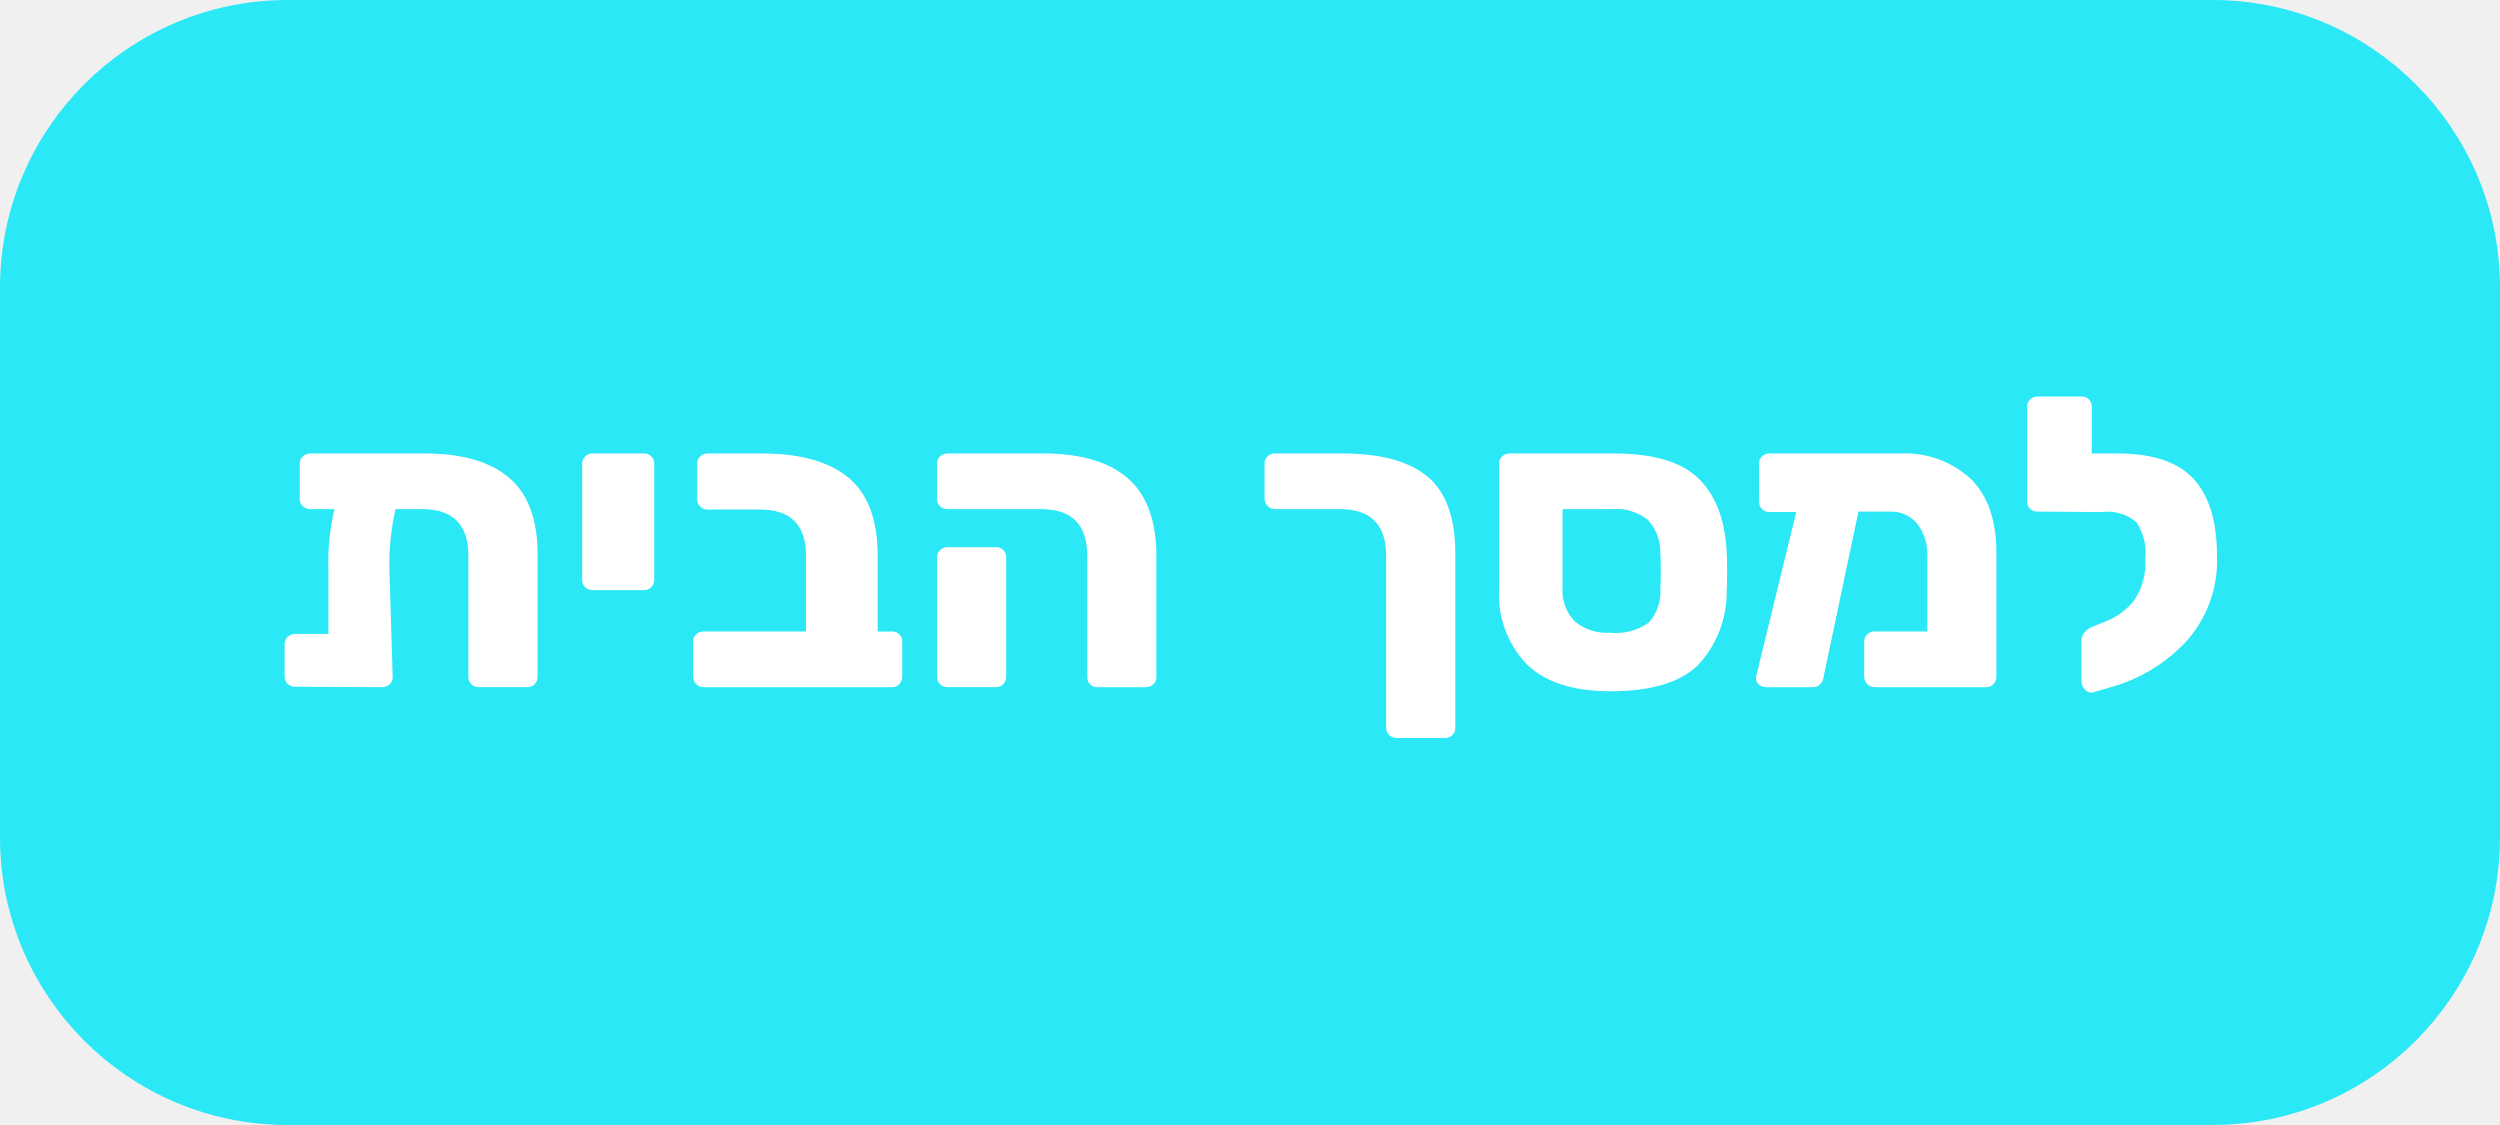
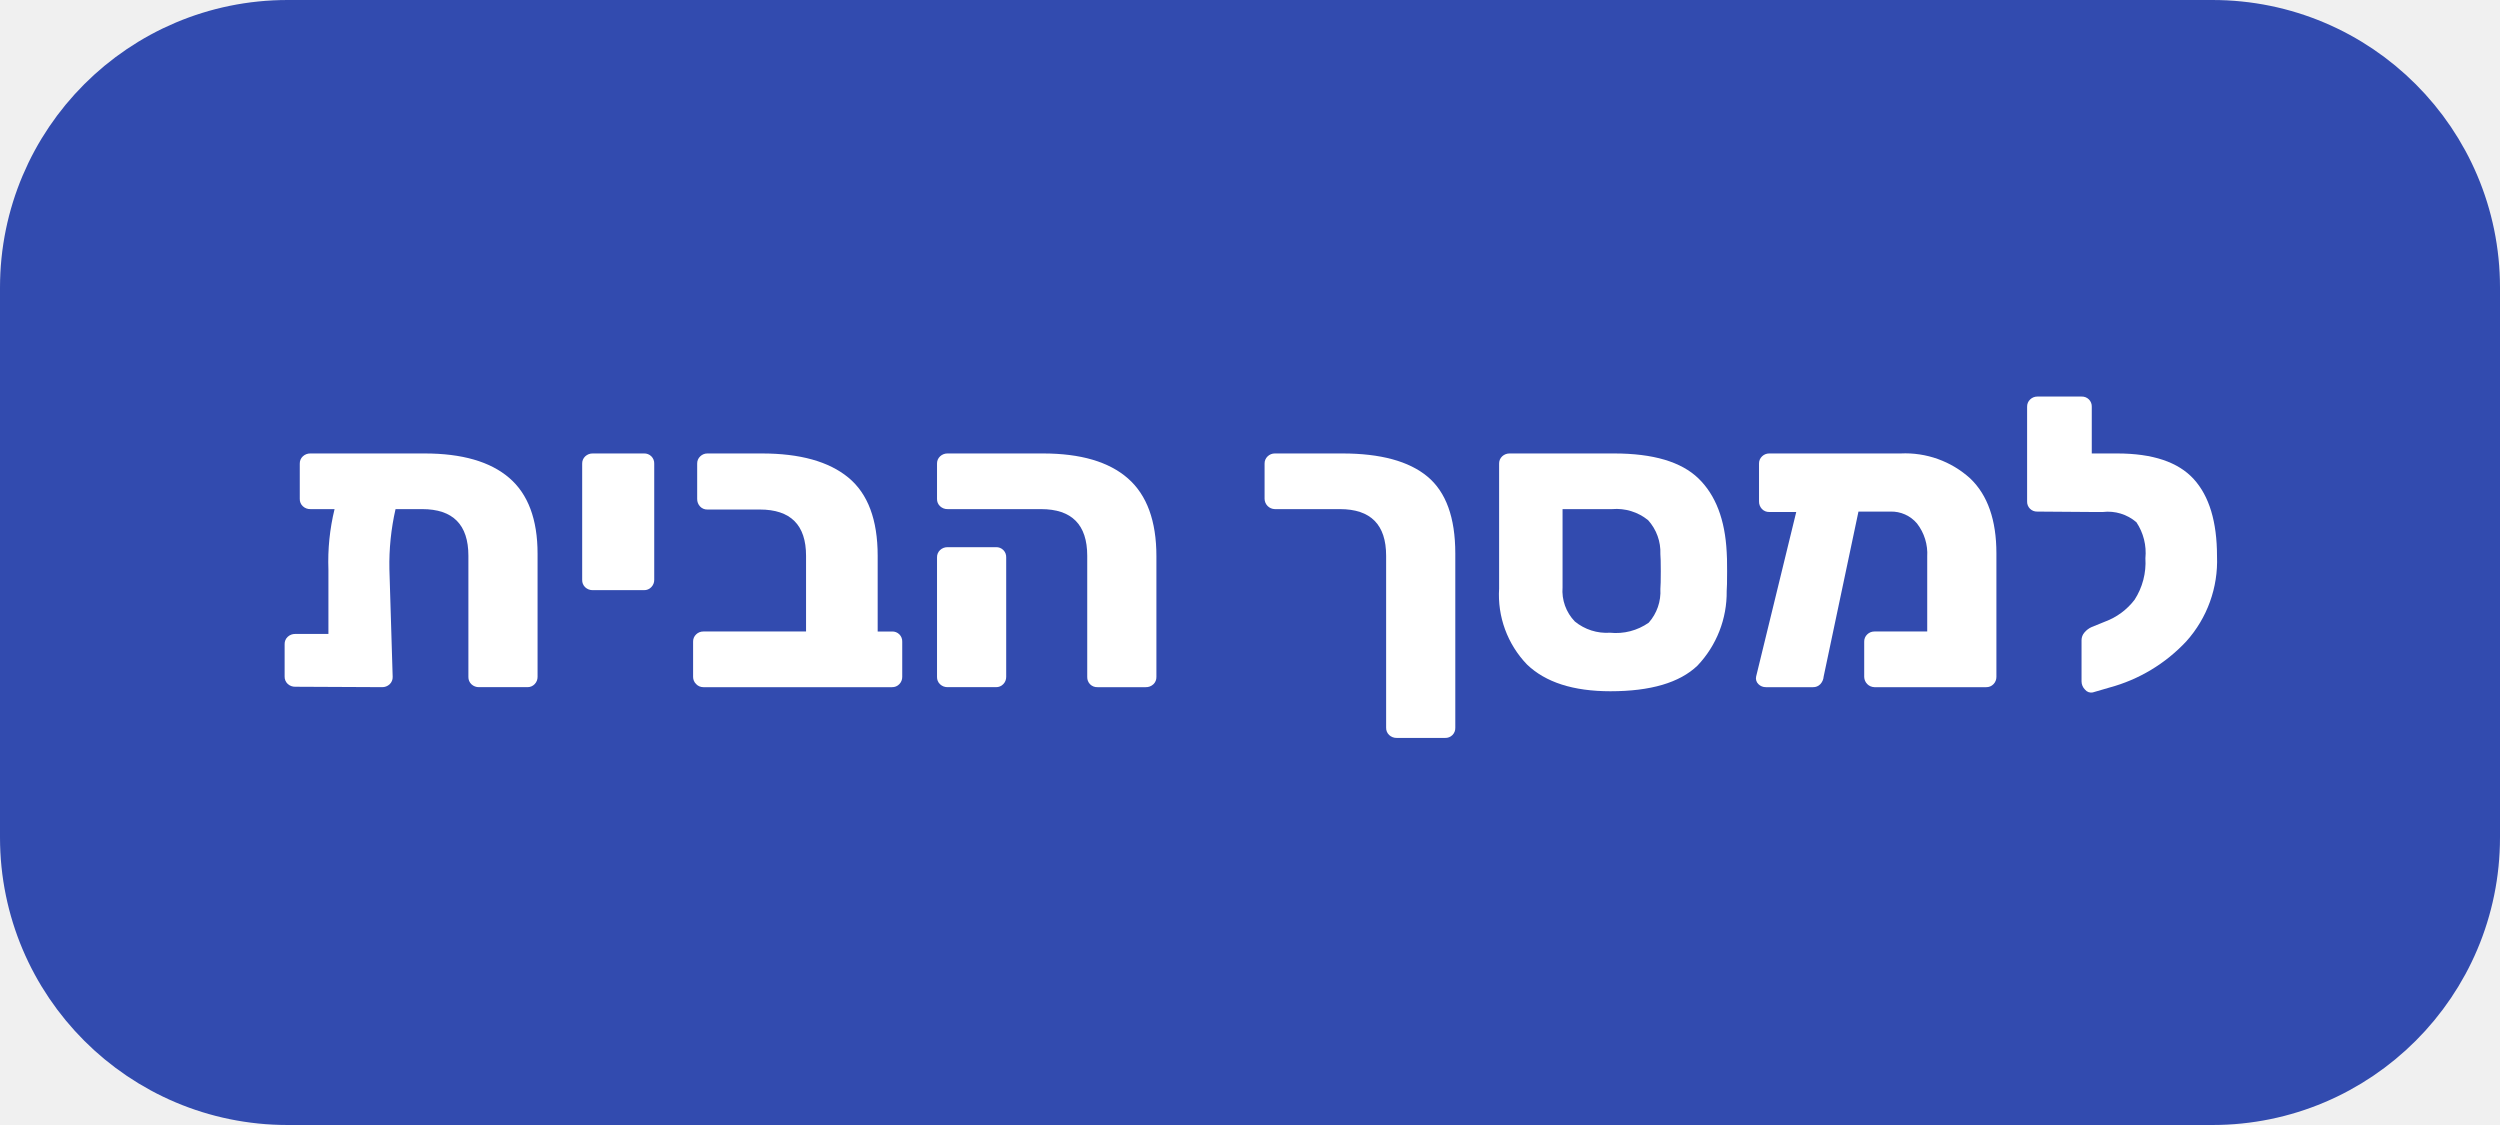
<svg xmlns="http://www.w3.org/2000/svg" id="f03e336e-b2ee-4126-8c63-bd5db0b9033d" data-name="f2a354d4-fbfd-453a-a045-7b52f55d16c6" viewBox="0 0 226 101.7">
  <defs>
-     <style>.bbd87138-8f74-424d-bab7-9fcabde29dc7{fill:#2be8f7;stroke:#2be8f7;stroke-linecap:round;stroke-linejoin:round;stroke-width:6px;}.e973e546-ac20-4f83-8d74-9a2312aafa4e{fill:#fff;}</style>
+     <style>.bbd87138-8f74-424d-bab7-9fcabde29dc7{fill:#324BAF;stroke:#324BAF;stroke-linecap:round;stroke-linejoin:round;stroke-width:6px;}.e973e546-ac20-4f83-8d74-9a2312aafa4e{fill:#fff;}</style>
  </defs>
  <g id="b098714f-ee51-46ce-b64b-e3dfb18832c6" data-name="a6194066-d97d-48ad-b4e5-bc9a1de83822">
    <path id="a243c903-2505-4bf8-8604-c0f00c976880" data-name="a0ad91f5-f37c-4dfc-84f1-616cfb4038ef" class="bbd87138-8f74-424d-bab7-9fcabde29dc7" d="M26,3H200a23.003,23.003,0,0,1,23,23V75.7a23.003,23.003,0,0,1-23,23H26a23.003,23.003,0,0,1-23-23V26A23.003,23.003,0,0,1,26,3Z" />
  </g>
  <path class="e973e546-ac20-4f83-8d74-9a2312aafa4e" d="M46.025,43.194q2.571,2.202,2.571,6.863V61.195a.922.922,0,0,1-.259.647.872.872,0,0,1-.666.277H43.305a.964.964,0,0,1-.685-.259.87.87,0,0,1-.277-.666V50.243q0-4.219-4.181-4.219H35.757a22.445,22.445,0,0,0-.555,5.439l.296,9.731a.87.87,0,0,1-.277.666.964.964,0,0,1-.685.259l-7.844-.037a.964.964,0,0,1-.685-.259.87.87,0,0,1-.277-.666V58.235a.87.87,0,0,1,.277-.666.964.964,0,0,1,.685-.26h2.997V51.501a19.992,19.992,0,0,1,.555-5.477H28.061a.963.963,0,0,1-.684-.259.867.867,0,0,1-.278-.666V41.918a.87.87,0,0,1,.278-.666.967.967,0,0,1,.684-.259H38.384Q43.453,40.993,46.025,43.194Z" />
  <path class="e973e546-ac20-4f83-8d74-9a2312aafa4e" d="M52.906,53.092a.869.869,0,0,1-.277-.666V41.918a.87.87,0,0,1,.277-.666.968.968,0,0,1,.685-.259h4.625a.888.888,0,0,1,.926.925V52.426a.922.922,0,0,1-.26.647.867.867,0,0,1-.666.277H53.591A.964.964,0,0,1,52.906,53.092Z" />
  <path class="e973e546-ac20-4f83-8d74-9a2312aafa4e" d="M62.933,61.843a.887.887,0,0,1-.277-.647V58.012a.87.87,0,0,1,.277-.666.921.921,0,0,1,.647-.259h9.287V50.243q0-4.181-4.182-4.182H63.951a.865.865,0,0,1-.666-.277.963.963,0,0,1-.26-.685V41.918a.869.869,0,0,1,.278-.666.921.921,0,0,1,.647-.259h4.921q5.18,0,7.825,2.183,2.646,2.184,2.646,7.067v6.845h1.295a.887.887,0,0,1,.925.925v3.183a.924.924,0,0,1-.259.647.872.872,0,0,1-.666.277H63.581A.887.887,0,0,1,62.933,61.843Z" />
  <path class="e973e546-ac20-4f83-8d74-9a2312aafa4e" d="M98.546,61.861a.898.898,0,0,1-.26-.666V50.243q0-4.219-4.181-4.219H85.669a.961.961,0,0,1-.684-.259.866.866,0,0,1-.278-.666V41.918a.869.869,0,0,1,.278-.666.965.965,0,0,1,.684-.259h8.621q5.106,0,7.678,2.257,2.571,2.257,2.571,7.03v10.915a.868.868,0,0,1-.277.666.964.964,0,0,1-.685.259H99.211A.897.897,0,0,1,98.546,61.861Zm-13.561,0a.869.869,0,0,1-.278-.666V50.39a.87.87,0,0,1,.278-.666.965.965,0,0,1,.684-.259h4.366a.887.887,0,0,1,.925.925V61.195a.92.92,0,0,1-.259.647.872.872,0,0,1-.666.277H85.669A.961.961,0,0,1,84.986,61.861Z" />
  <path class="e973e546-ac20-4f83-8d74-9a2312aafa4e" d="M121.127,46.024h-5.883a.948.948,0,0,1-.926-.925V41.918a.872.872,0,0,1,.277-.666.925.925,0,0,1,.648-.259h6.104q5.18,0,7.696,2.09,2.515,2.092,2.516,6.938V65.783a.887.887,0,0,1-.925.925h-4.366a.969.969,0,0,1-.685-.259.873.873,0,0,1-.277-.666v-15.54Q125.308,46.024,121.127,46.024Z" />
  <path class="e973e546-ac20-4f83-8d74-9a2312aafa4e" d="M138.036,60.066a9.082,9.082,0,0,1-2.516-6.863V41.918a.872.872,0,0,1,.277-.666.969.969,0,0,1,.685-.259h9.436q5.29,0,7.622,2.257,2.331,2.257,2.553,6.66.037.369.037,1.738,0,1.408-.037,1.776a9.608,9.608,0,0,1-2.646,6.753q-2.424,2.312-7.862,2.312Q140.551,62.49,138.036,60.066Zm11.008-3.774A4.221,4.221,0,0,0,150.098,53.24q.037-.371.037-1.592,0-1.184-.037-1.554a4.321,4.321,0,0,0-1.11-3.071,4.552,4.552,0,0,0-3.256-.999h-4.477v7.067a3.993,3.993,0,0,0,1.109,3.09A4.545,4.545,0,0,0,145.547,57.199,5.169,5.169,0,0,0,149.043,56.292Z" />
  <path class="e973e546-ac20-4f83-8d74-9a2312aafa4e" d="M178.107,43.25q2.367,2.257,2.368,6.771v11.175a.924.924,0,0,1-.259.647.873.873,0,0,1-.666.277H169.449a.948.948,0,0,1-.925-.925V58.012a.873.873,0,0,1,.277-.666.922.922,0,0,1,.647-.259h4.773V50.316a4.446,4.446,0,0,0-.925-2.996,3.026,3.026,0,0,0-2.405-1.073h-2.886l-3.146,14.911a1.125,1.125,0,0,1-.296.685.872.872,0,0,1-.666.277h-4.255a.931.931,0,0,1-.685-.277.726.726,0,0,1-.203-.685l3.626-14.874H159.94a.87.87,0,0,1-.666-.277.965.965,0,0,1-.259-.685V41.918a.868.868,0,0,1,.277-.666.921.921,0,0,1,.647-.259h11.877A8.739,8.739,0,0,1,178.107,43.25Z" />
  <path class="e973e546-ac20-4f83-8d74-9a2312aafa4e" d="M198.31,43.305q2.108,2.313,2.108,6.975a10.88,10.88,0,0,1-2.774,7.695A14.739,14.739,0,0,1,190.688,62.157l-1.518.443a.716.716,0,0,1-.685-.259,1.051,1.051,0,0,1-.314-.74V57.865a1.055,1.055,0,0,1,.26-.685,1.818,1.818,0,0,1,.665-.5l1.185-.48a5.976,5.976,0,0,0,2.683-1.979,6.195,6.195,0,0,0,.98-3.756,4.979,4.979,0,0,0-.814-3.256,3.946,3.946,0,0,0-3.034-.925h-.962l-4.958-.037a.887.887,0,0,1-.925-.925V36.774a.873.873,0,0,1,.277-.666.924.924,0,0,1,.647-.259h3.996a.887.887,0,0,1,.925.925V40.993h2.295Q196.2,40.993,198.31,43.305Z" />
</svg>
